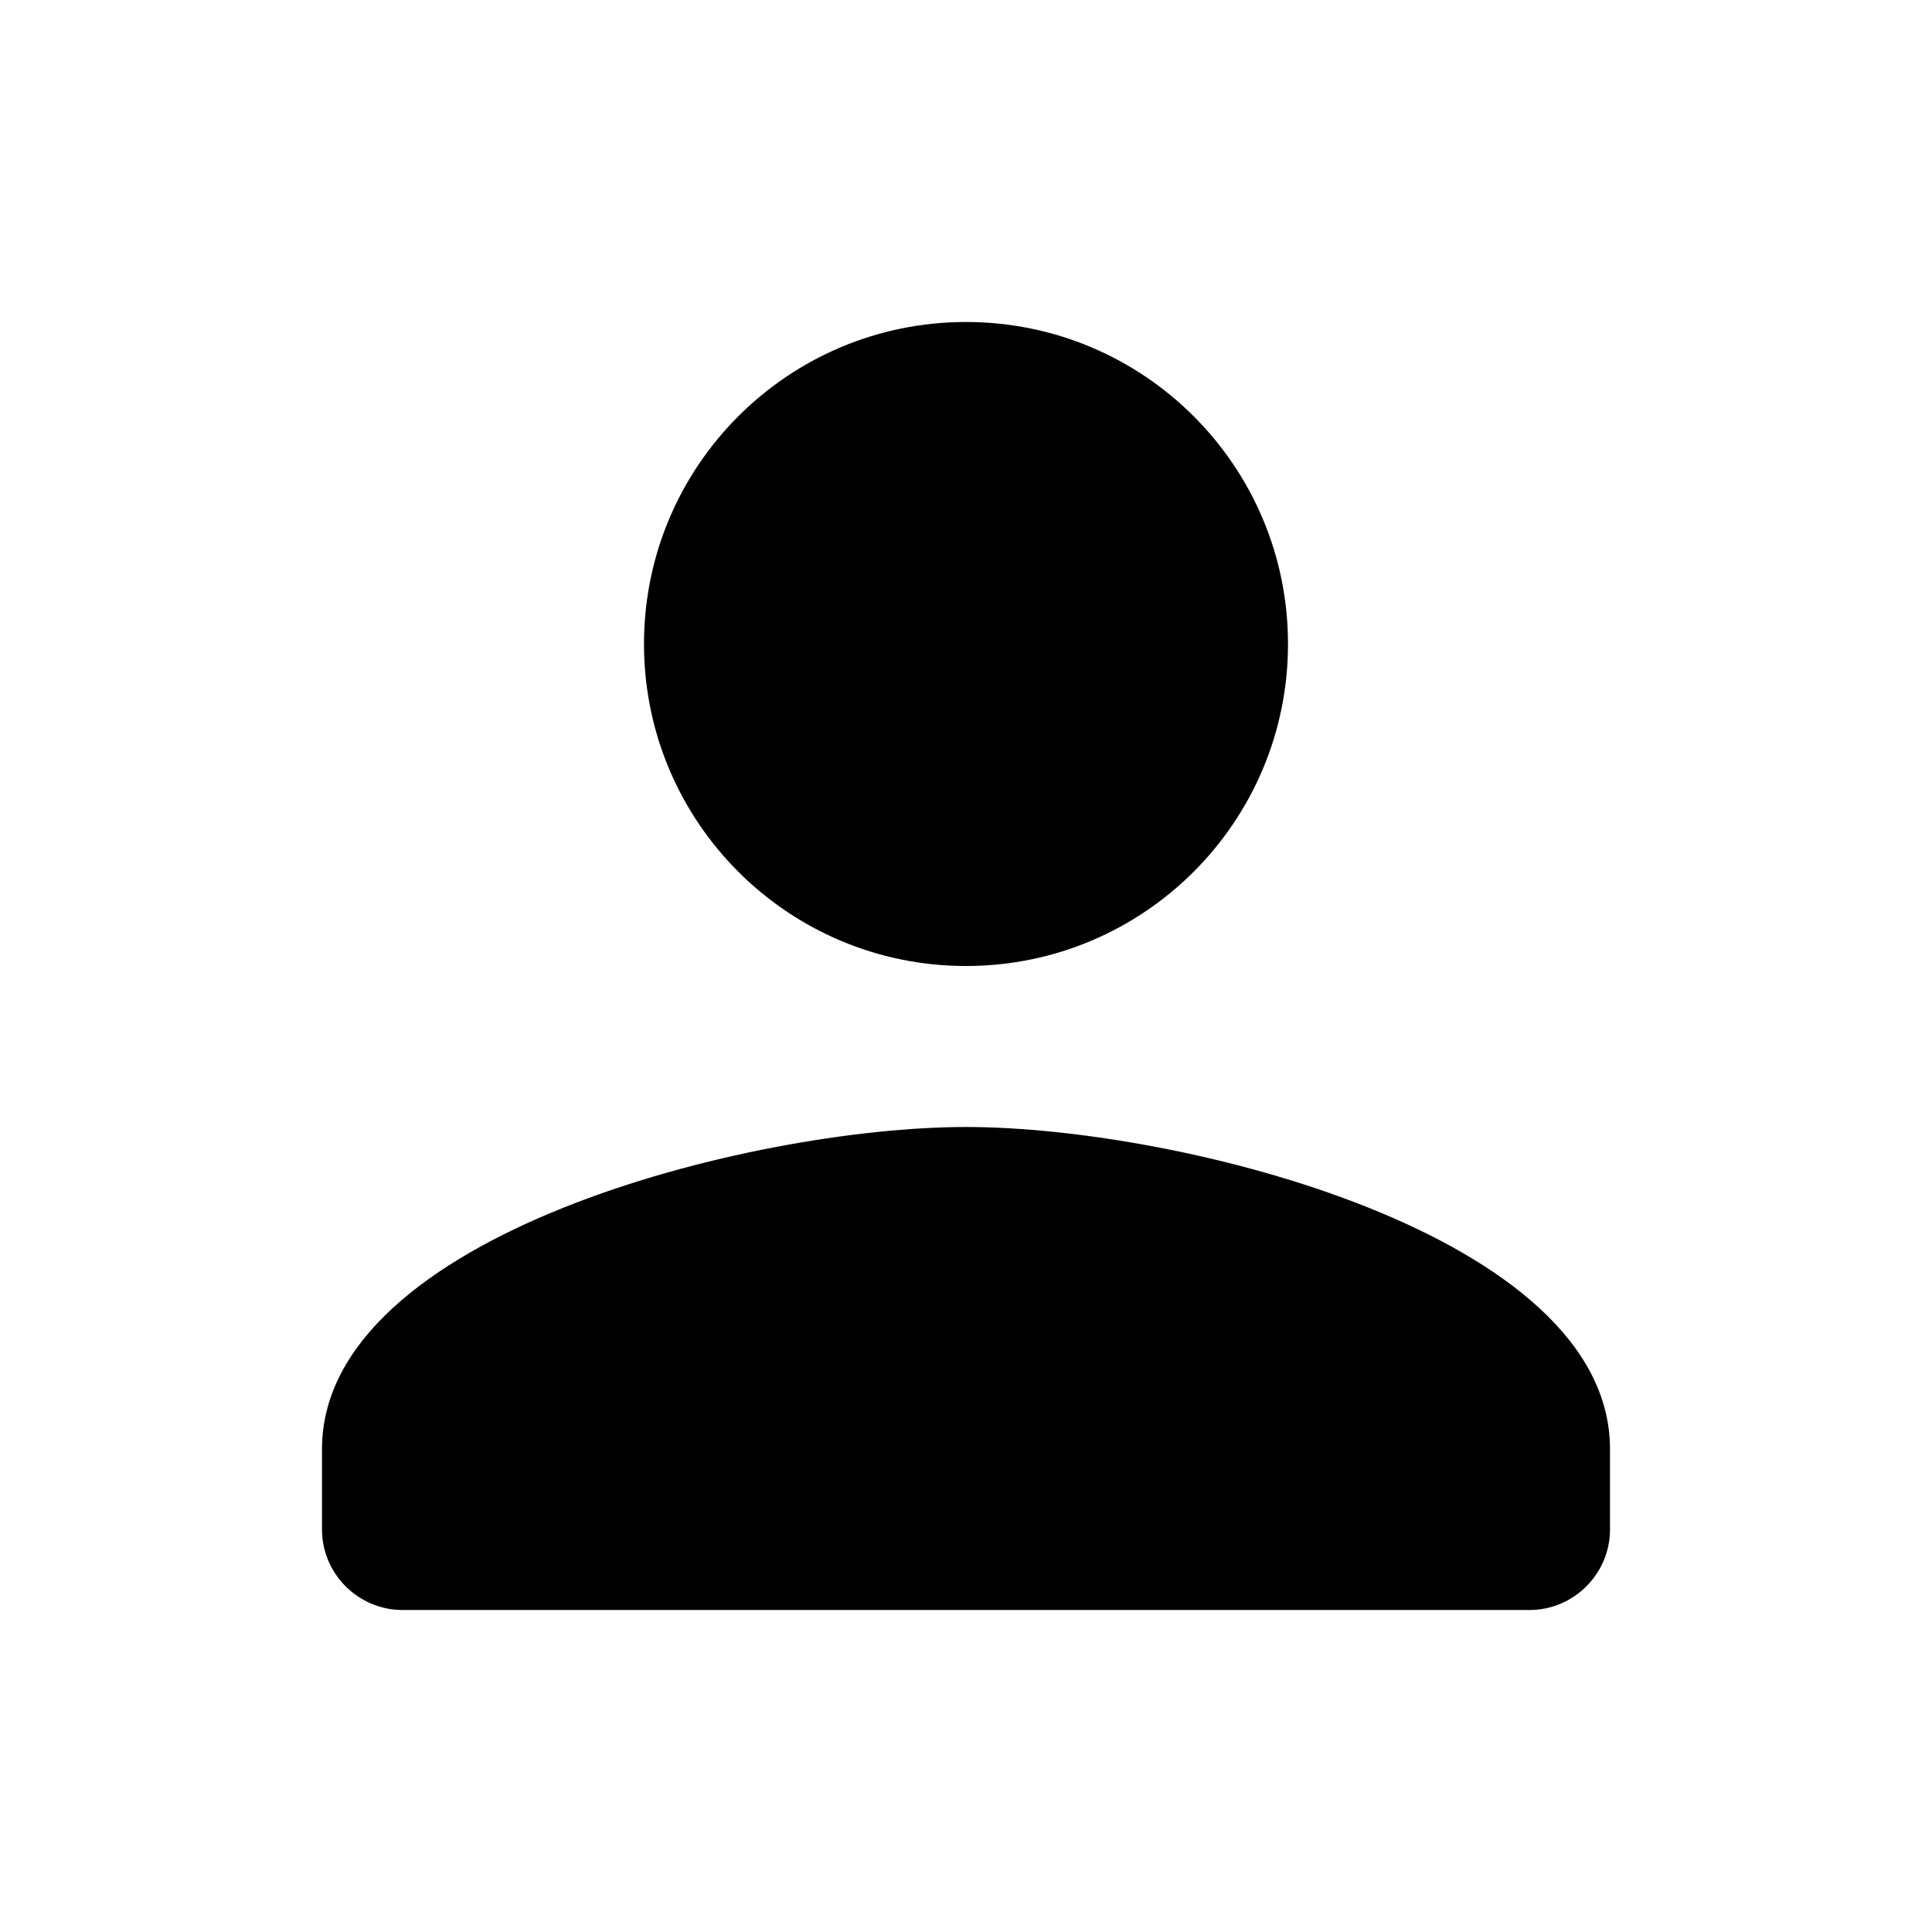
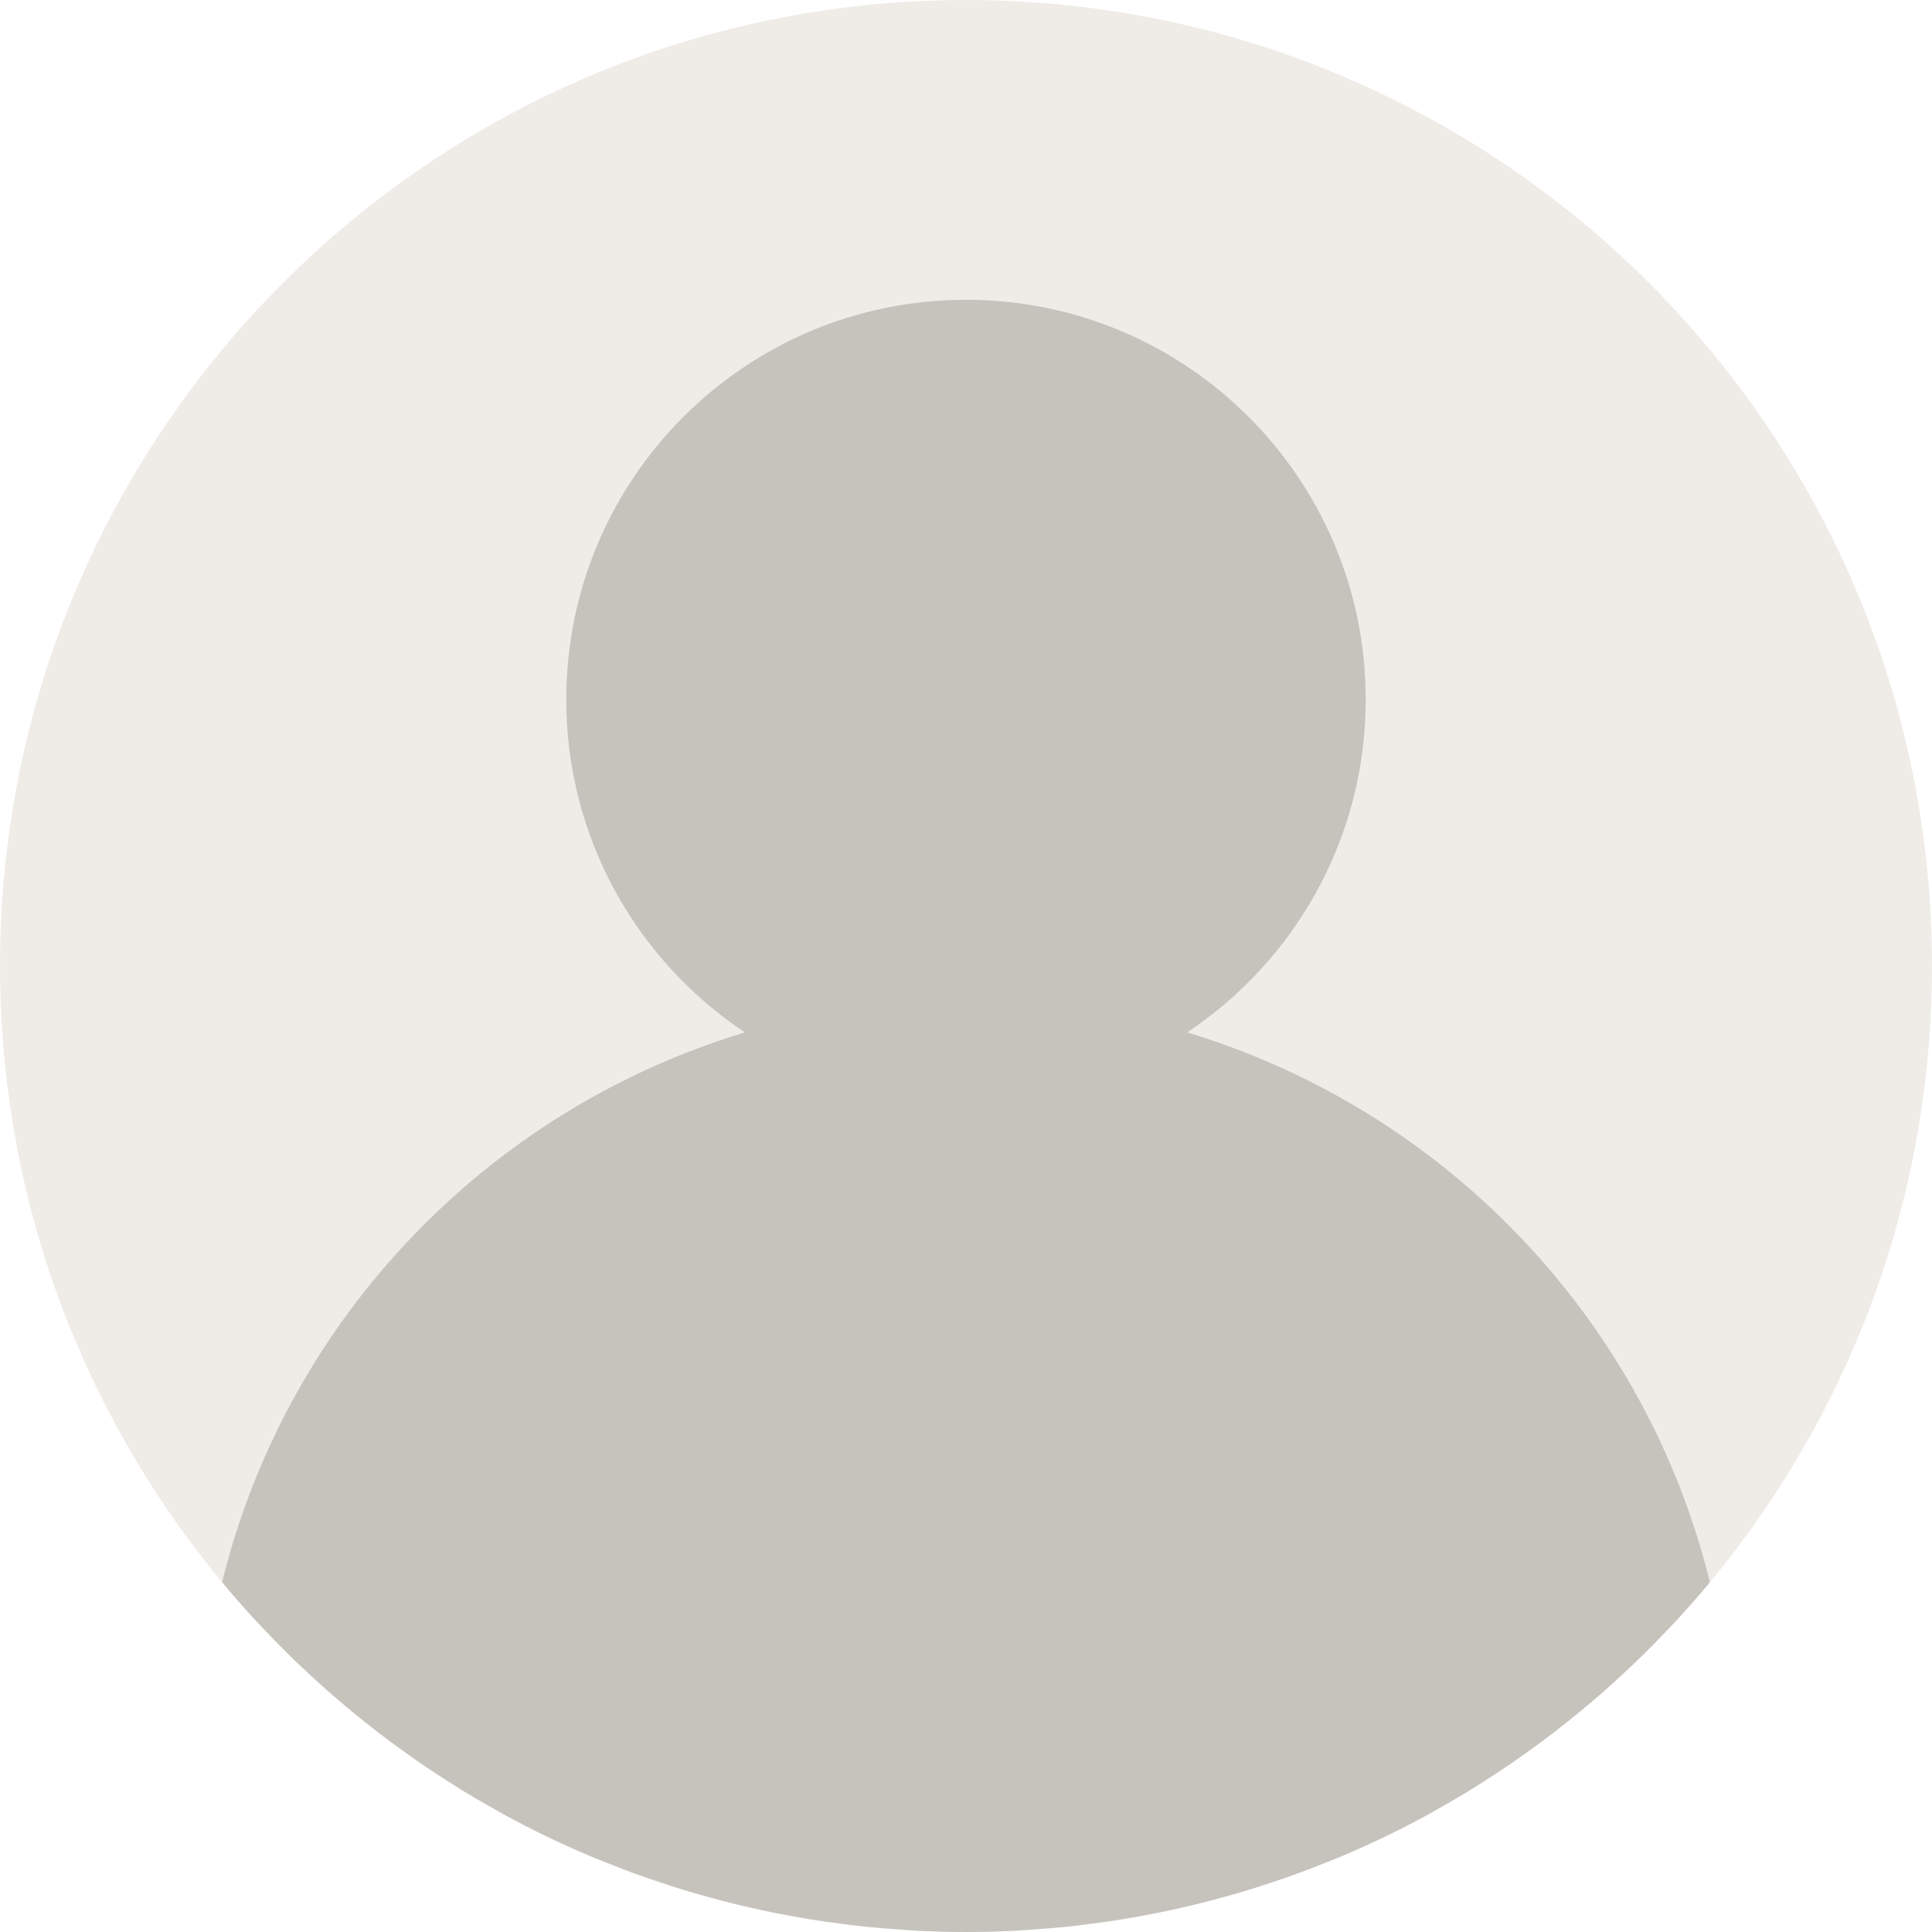
- <svg xmlns="http://www.w3.org/2000/svg" width="24" height="24" viewBox="0 0 24 24">
-   <path fill="none" d="M0 0h24v24H0V0z" />
-   <path d="M12 12c2.21 0 4-1.79 4-4s-1.79-4-4-4-4 1.79-4 4 1.79 4 4 4zm0 2c-2.67 0-8 1.34-8 4v1c0 .55.45 1 1 1h14c.55 0 1-.45 1-1v-1c0-2.66-5.33-4-8-4z" />
+ <svg xmlns="http://www.w3.org/2000/svg" version="1.1" id="Capa_1" x="0px" y="0px" viewBox="0 0 464 464" style="enable-background:new 0 0 464 464;" xml:space="preserve">
+   <g>
+     <path style="fill:#F9EDE0;" d="M305.872,451.92c-2.416,0.816-4.848,1.608-7.296,2.336   C301.032,453.52,303.456,452.728,305.872,451.92z" />
+     <path style="fill:#F9EDE0;" d="M317.992,447.472c-2.608,1.04-5.216,2.064-7.872,3.008   C312.776,449.528,315.392,448.512,317.992,447.472z" />
+   </g>
+   <circle style="fill:#EFECE8;" cx="232" cy="232" r="232" />
+   <g>
+     <path style="fill:#F9EDE0;" d="M293.896,455.584c-2.368,0.656-4.752,1.28-7.16,1.864   C289.144,456.864,291.528,456.24,293.896,455.584z" />
+     <path style="fill:#F9EDE0;" d="M215.192,463.328c-2.832-0.2-5.656-0.416-8.448-0.72   C209.544,462.912,212.368,463.128,215.192,463.328z" />
+     <path style="fill:#F9EDE0;" d="M177.256,457.44c-2.4-0.584-4.784-1.208-7.16-1.864C172.472,456.24,174.856,456.864,177.256,457.44z   " />
+     <path style="fill:#F9EDE0;" d="M201.944,462c-2.536-0.328-5.064-0.672-7.576-1.08C196.872,461.328,199.408,461.664,201.944,462z" />
+     <path style="fill:#F9EDE0;" d="M232,464c-4.272,0-8.504-0.136-12.72-0.36C223.496,463.864,227.728,464,232,464z" />
+     <path style="fill:#F9EDE0;" d="M189.416,460.032c-2.432-0.448-4.856-0.928-7.256-1.456   C184.56,459.104,186.984,459.584,189.416,460.032z" />
+     <path style="fill:#F9EDE0;" d="M142.608,446.128c-3.608-1.512-7.176-3.096-10.688-4.776   C135.44,443.032,139.008,444.624,142.608,446.128z" />
+     <path style="fill:#F9EDE0;" d="M153.872,450.48c-2.648-0.952-5.264-1.968-7.872-3.008   C148.608,448.512,151.224,449.528,153.872,450.48z" />
+     <path style="fill:#F9EDE0;" d="M244.72,463.64c-4.216,0.224-8.448,0.36-12.72,0.36C236.272,464,240.504,463.864,244.72,463.64z" />
+     <path style="fill:#F9EDE0;" d="M257.256,462.608c-2.8,0.304-5.624,0.52-8.448,0.72   C251.632,463.128,254.456,462.912,257.256,462.608z" />
+     <path style="fill:#F9EDE0;" d="M281.848,458.576c-2.408,0.528-4.824,1.008-7.256,1.456   C277.016,459.584,279.44,459.104,281.848,458.576z" />
+     <path style="fill:#F9EDE0;" d="M269.64,460.912c-2.512,0.408-5.04,0.752-7.576,1.08   C264.592,461.664,267.128,461.328,269.64,460.912z" />
+     <path style="fill:#F9EDE0;" d="M332.032,441.368c-3.496,1.672-7.048,3.256-10.64,4.76   C324.984,444.624,328.536,443.048,332.032,441.368z" />
+     <path style="fill:#F9EDE0;" d="M165.424,454.256c-2.456-0.736-4.88-1.528-7.296-2.336   C160.544,452.728,162.968,453.52,165.424,454.256z" />
+     <path style="fill:#F9EDE0;" d="M321.392,446.128c-1.12,0.472-2.264,0.888-3.392,1.336   C319.12,447.016,320.264,446.6,321.392,446.128z" />
+     <path style="fill:#F9EDE0;" d="M332.352,441.224c-0.104,0.048-0.216,0.096-0.32,0.144   C332.136,441.32,332.248,441.28,332.352,441.224z" />
+     <path style="fill:#F9EDE0;" d="M182.152,458.576c-1.64-0.36-3.272-0.736-4.896-1.128   C178.88,457.84,180.512,458.216,182.152,458.576z" />
+     <path style="fill:#F9EDE0;" d="M194.36,460.912c-1.656-0.272-3.304-0.576-4.952-0.88   C191.064,460.336,192.704,460.648,194.36,460.912z" />
+     <path style="fill:#F9EDE0;" d="M219.28,463.64c-1.368-0.072-2.728-0.216-4.088-0.312C216.56,463.424,217.912,463.568,219.28,463.64   z" />
+     <path style="fill:#F9EDE0;" d="M206.744,462.608c-1.608-0.176-3.2-0.4-4.8-0.608C203.544,462.208,205.136,462.432,206.744,462.608z   " />
+     <path style="fill:#F9EDE0;" d="M131.928,441.352c-0.088-0.04-0.184-0.08-0.272-0.12   C131.744,441.272,131.84,441.312,131.928,441.352z" />
+     <path style="fill:#F9EDE0;" d="M248.808,463.328c-1.368,0.096-2.72,0.24-4.088,0.312   C246.088,463.568,247.44,463.424,248.808,463.328z" />
+     <path style="fill:#F9EDE0;" d="M298.576,454.256c-1.552,0.464-3.112,0.896-4.68,1.328   C295.464,455.152,297.024,454.72,298.576,454.256z" />
+     <path style="fill:#F9EDE0;" d="M310.128,450.48c-1.408,0.504-2.832,0.96-4.248,1.44C307.296,451.44,308.72,450.984,310.128,450.48z   " />
+     <path style="fill:#F9EDE0;" d="M146.008,447.472c-1.128-0.448-2.272-0.872-3.392-1.336   C143.736,446.6,144.88,447.016,146.008,447.472z" />
+     <path style="fill:#F9EDE0;" d="M158.128,451.92c-1.416-0.48-2.848-0.936-4.248-1.44C155.28,450.984,156.704,451.44,158.128,451.92z   " />
+     <path style="fill:#F9EDE0;" d="M262.056,462c-1.6,0.208-3.192,0.44-4.8,0.608C258.864,462.432,260.456,462.208,262.056,462z" />
+     <path style="fill:#F9EDE0;" d="M286.744,457.44c-1.624,0.392-3.256,0.768-4.896,1.128   C283.488,458.216,285.12,457.84,286.744,457.44z" />
+     <path style="fill:#F9EDE0;" d="M274.584,460.032c-1.648,0.304-3.288,0.616-4.952,0.88   C271.296,460.648,272.936,460.336,274.584,460.032z" />
+     <path style="fill:#F9EDE0;" d="M170.104,455.584c-1.56-0.432-3.128-0.864-4.68-1.328   C166.976,454.72,168.536,455.152,170.104,455.584z" />
+   </g>
+   <path style="fill:#C6C3BD;" d="M285.104,247.952C310.952,230.744,328,201.376,328,168c0-53.016-42.984-96-96-96s-96,42.984-96,96  c0,33.376,17.048,62.744,42.896,79.952c0,0,0.008,0.008,0.016,0.008c-0.008,0-0.008-0.008-0.008-0.008  c-61.872,18.648-110.048,68.864-125.56,132.04L53.352,380c2.528,3.048,5.152,6.024,7.832,8.944c0.648,0.712,1.328,1.392,1.992,2.088  c2.064,2.192,4.152,4.352,6.296,6.464c0.888,0.872,1.792,1.712,2.696,2.568c1.984,1.888,3.992,3.752,6.04,5.568  c1.016,0.896,2.048,1.784,3.072,2.664c2.008,1.72,4.04,3.408,6.112,5.056c1.088,0.872,2.184,1.728,3.28,2.584  c2.096,1.616,4.224,3.184,6.376,4.72c1.112,0.792,2.208,1.6,3.336,2.376c2.272,1.568,4.584,3.072,6.912,4.56  c1.048,0.664,2.072,1.352,3.128,2.008c2.688,1.656,5.424,3.24,8.184,4.792c0.728,0.408,1.44,0.848,2.176,1.248  c3.568,1.952,7.192,3.824,10.872,5.592c0.088,0.04,0.184,0.08,0.272,0.12c3.512,1.68,7.08,3.272,10.688,4.776  c1.12,0.472,2.264,0.888,3.392,1.336c2.608,1.04,5.216,2.064,7.872,3.008c1.408,0.504,2.832,0.96,4.248,1.44  c2.416,0.816,4.848,1.608,7.296,2.336c1.552,0.464,3.112,0.896,4.68,1.328c2.368,0.656,4.752,1.28,7.16,1.864  c1.624,0.392,3.256,0.768,4.896,1.128c2.408,0.528,4.824,1.008,7.256,1.456c1.648,0.304,3.288,0.616,4.952,0.88  c2.512,0.408,5.04,0.752,7.576,1.08c1.6,0.208,3.192,0.44,4.8,0.608c2.8,0.304,5.624,0.52,8.448,0.72  c1.368,0.096,2.72,0.24,4.088,0.312c4.216,0.24,8.448,0.376,12.72,0.376s8.504-0.136,12.72-0.36  c1.368-0.072,2.728-0.216,4.088-0.312c2.832-0.2,5.656-0.416,8.448-0.72c1.608-0.176,3.2-0.4,4.8-0.608  c2.536-0.328,5.064-0.672,7.576-1.08c1.656-0.272,3.304-0.576,4.952-0.88c2.432-0.448,4.856-0.928,7.256-1.456  c1.64-0.36,3.272-0.736,4.896-1.128c2.4-0.584,4.784-1.208,7.16-1.864c1.56-0.432,3.128-0.864,4.68-1.328  c2.456-0.736,4.88-1.528,7.296-2.336c1.416-0.48,2.848-0.936,4.248-1.44c2.648-0.952,5.264-1.968,7.872-3.008  c1.128-0.448,2.272-0.872,3.392-1.336c3.592-1.504,7.144-3.08,10.64-4.76c0.104-0.048,0.216-0.096,0.32-0.144  c3.68-1.768,7.304-3.64,10.872-5.592c0.736-0.4,1.448-0.84,2.176-1.248c2.76-1.552,5.496-3.136,8.184-4.792  c1.056-0.648,2.088-1.336,3.128-2.008c2.328-1.488,4.64-3,6.912-4.56c1.12-0.776,2.224-1.576,3.336-2.376  c2.152-1.544,4.28-3.112,6.376-4.72c1.104-0.848,2.192-1.712,3.28-2.584c2.064-1.648,4.104-3.336,6.112-5.056  c1.032-0.88,2.064-1.768,3.072-2.664c2.048-1.816,4.056-3.68,6.04-5.568c0.896-0.856,1.808-1.704,2.696-2.568  c2.144-2.112,4.24-4.272,6.296-6.464c0.656-0.704,1.336-1.384,1.992-2.088c2.68-2.92,5.304-5.896,7.832-8.944l0.008-0.008  C395.152,316.816,346.976,266.6,285.104,247.952z" />
+   <g>
+ </g>
+   <g>
+ </g>
+   <g>
+ </g>
+   <g>
+ </g>
+   <g>
+ </g>
+   <g>
+ </g>
+   <g>
+ </g>
+   <g>
+ </g>
+   <g>
+ </g>
+   <g>
+ </g>
+   <g>
+ </g>
+   <g>
+ </g>
+   <g>
+ </g>
+   <g>
+ </g>
+   <g>
+ </g>
</svg>
